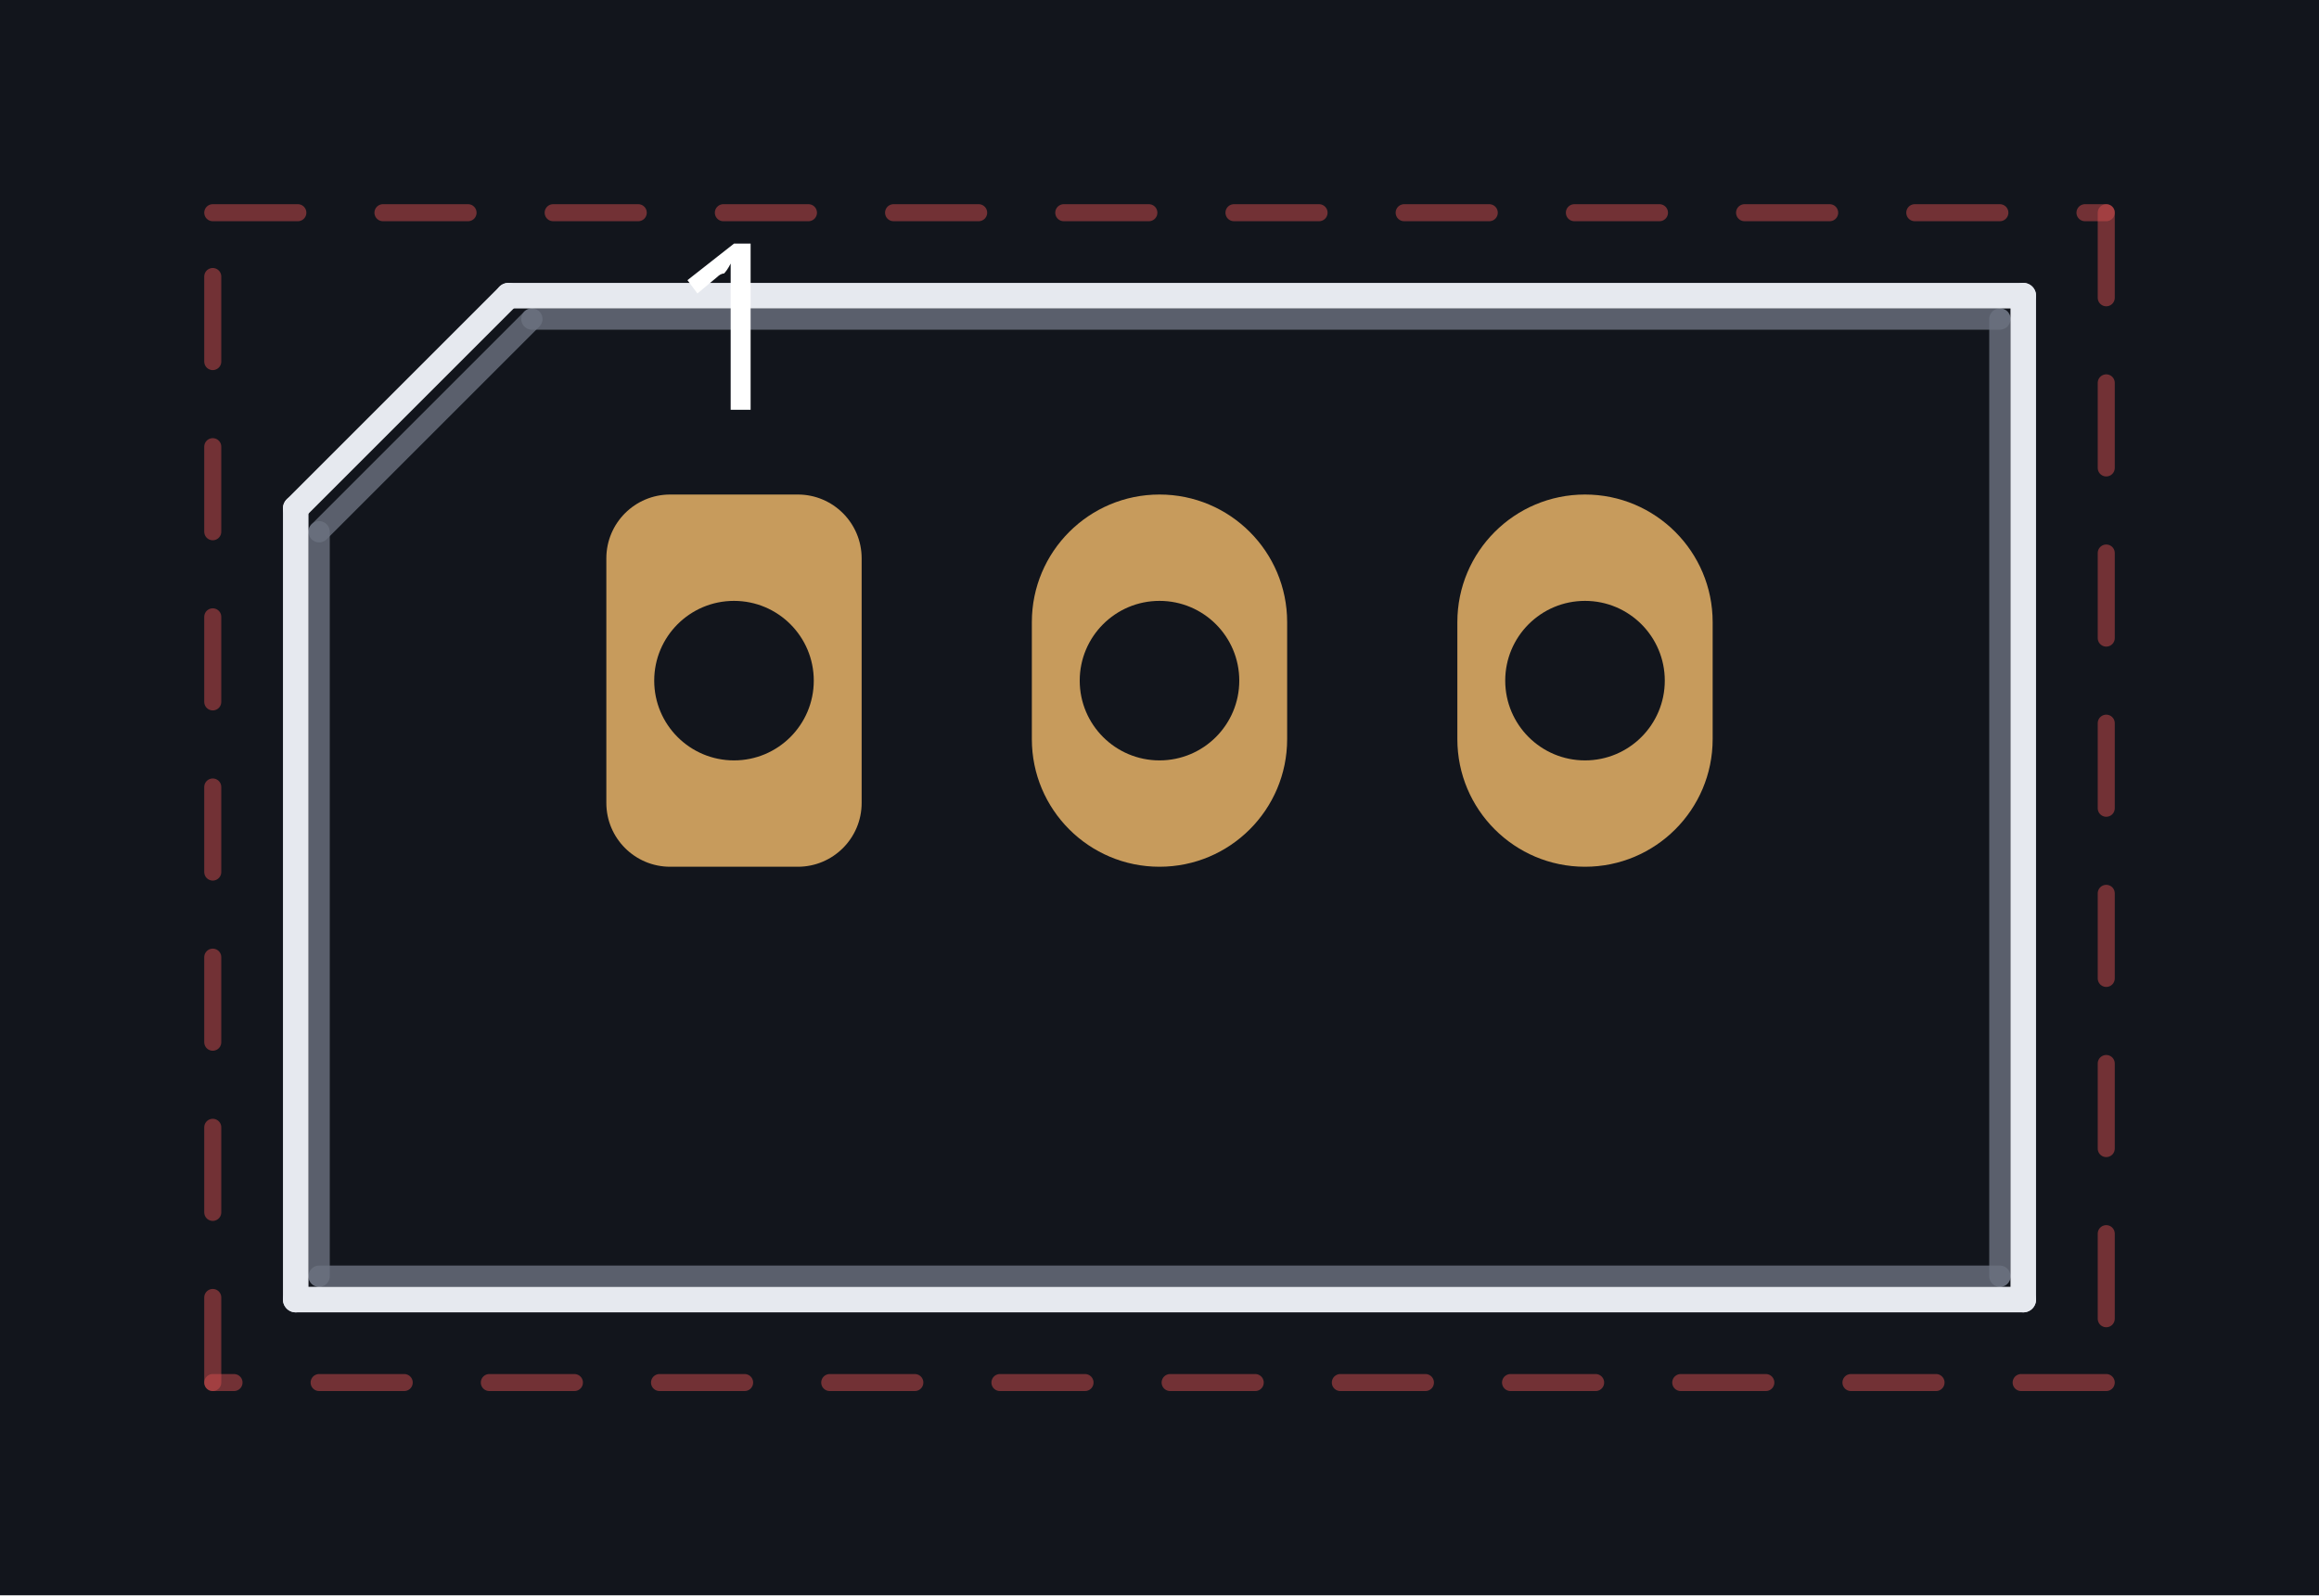
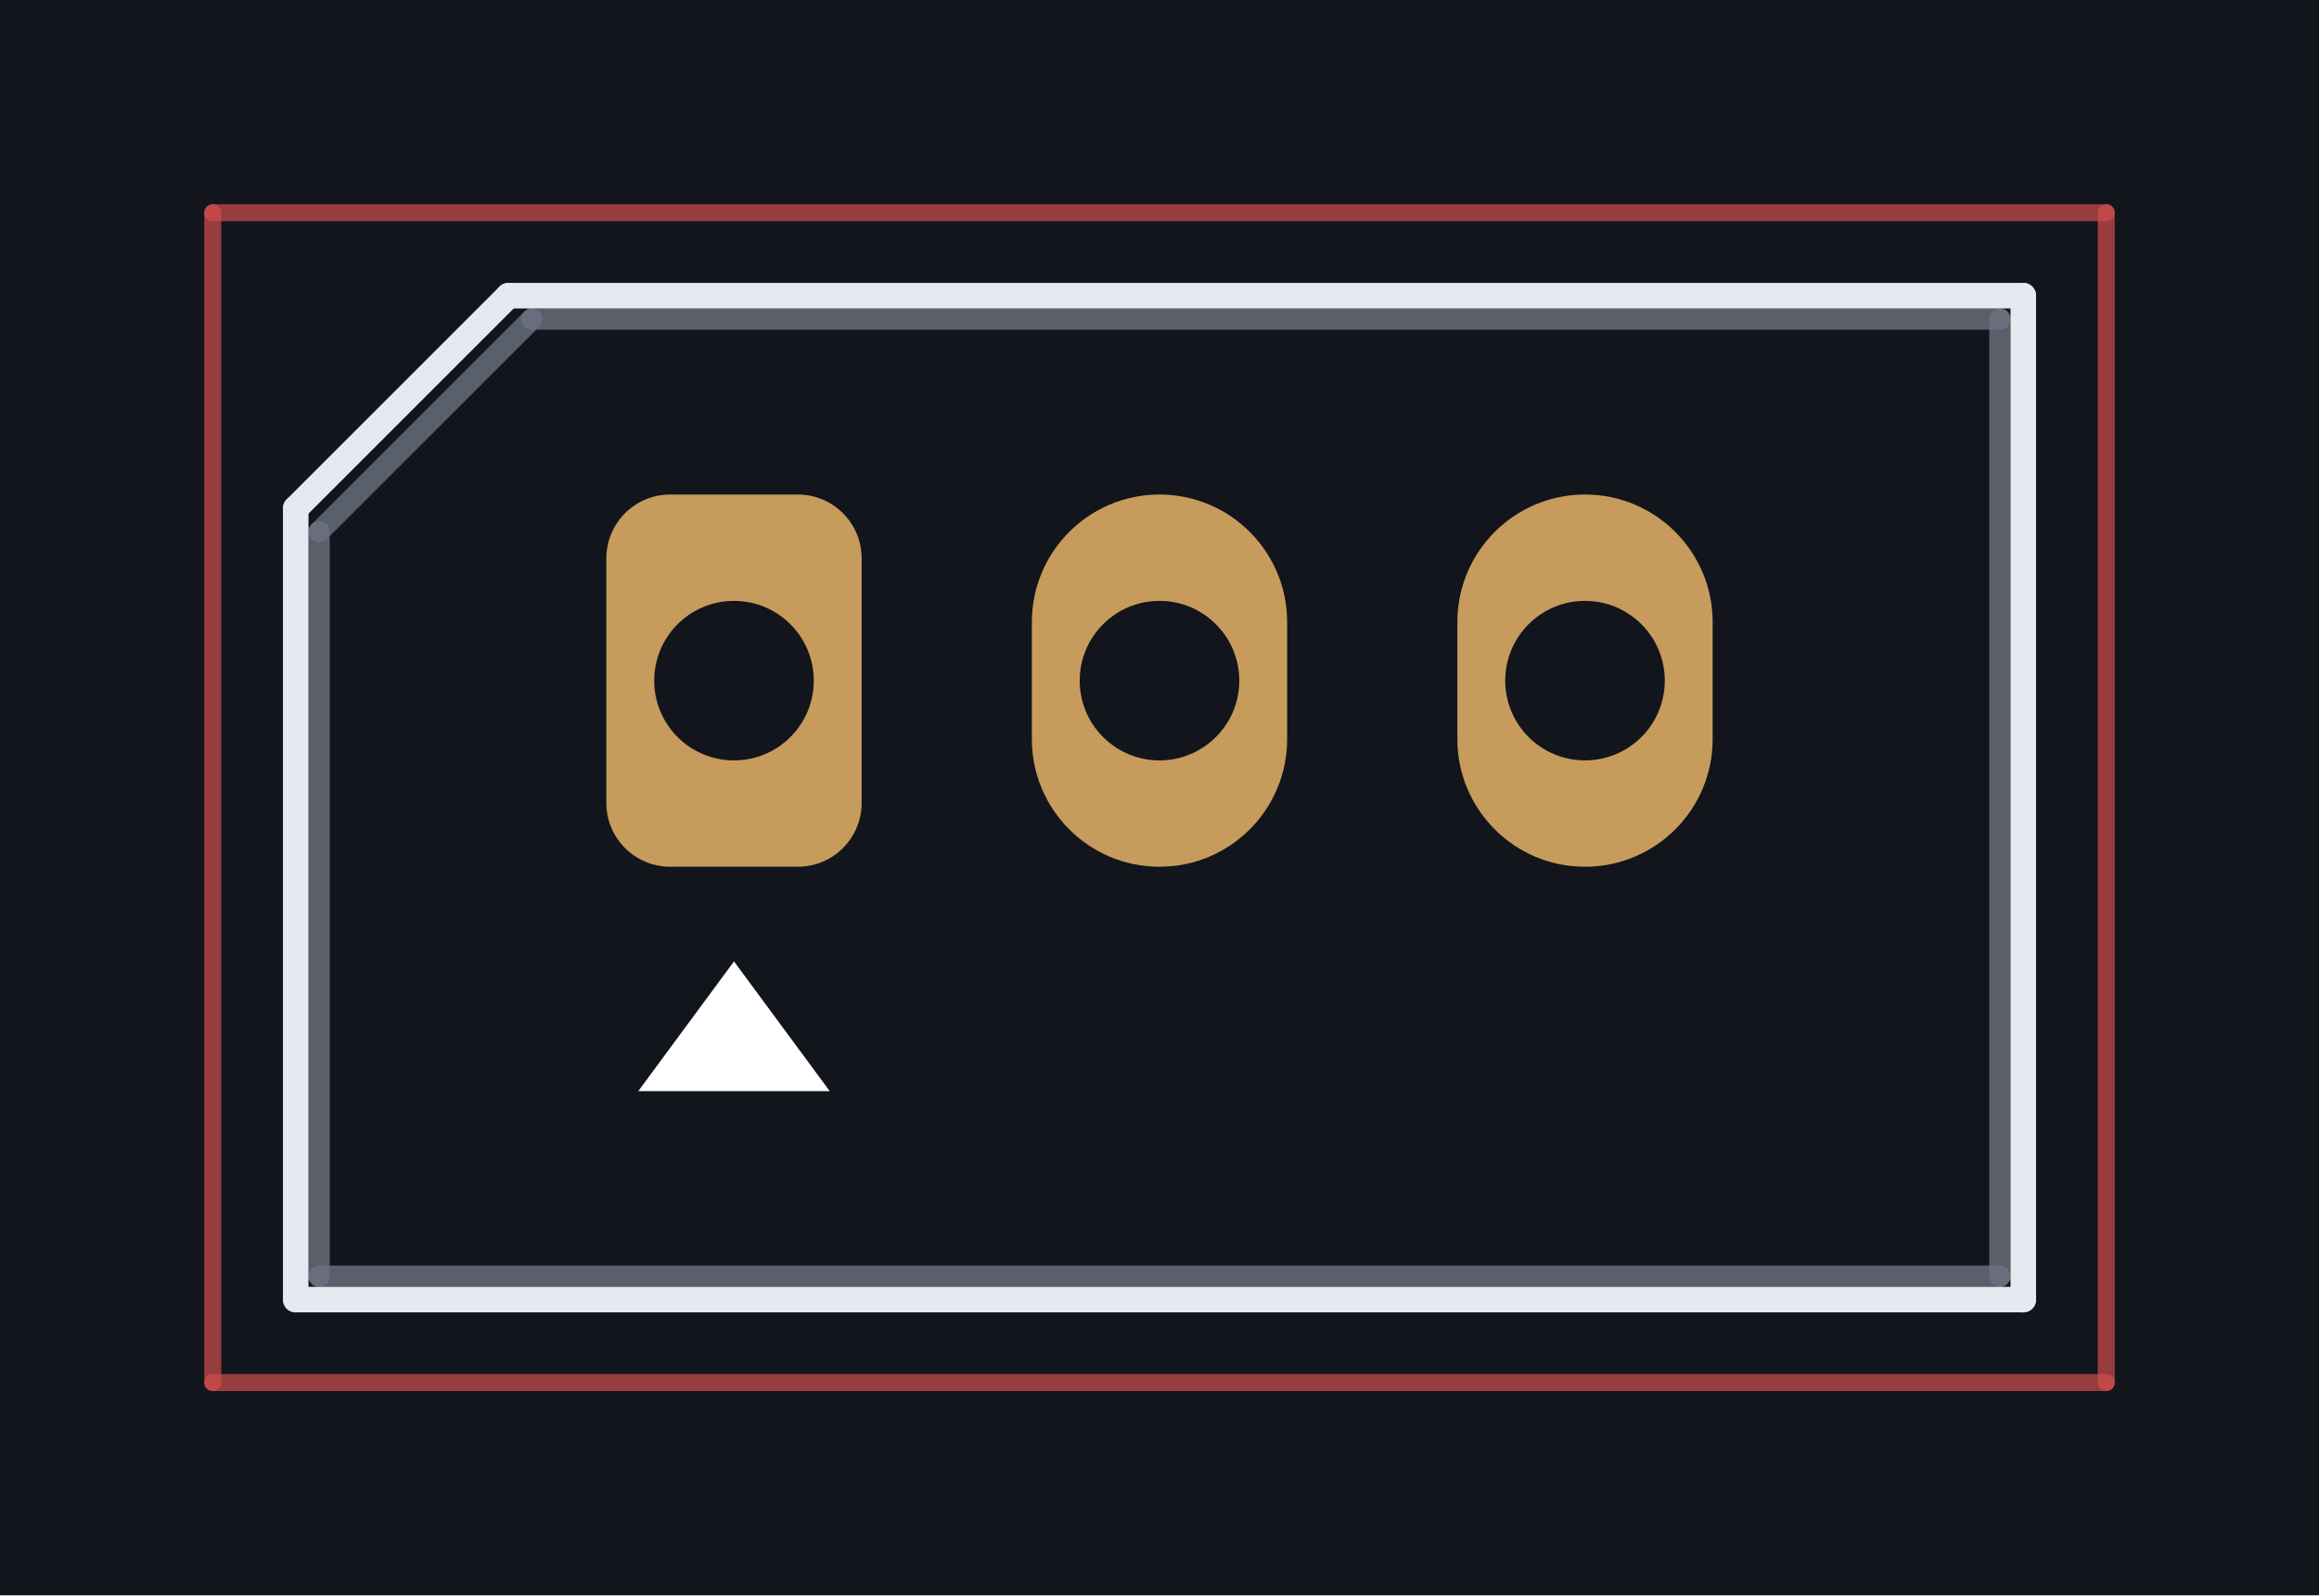
<svg xmlns="http://www.w3.org/2000/svg" viewBox="-3.45 -3.20 10.90 7.50" preserveAspectRatio="xMidYMid meet" style="width:100%;height:100%">
  <rect x="-3.45" y="-3.20" width="10.90" height="7.50" fill="#12151c" />
  <line x1="-0.950" y1="-1.700" x2="5.950" y2="-1.700" stroke="#6b7280" stroke-width="0.100" stroke-linecap="round" opacity="0.8" />
  <line x1="5.950" y1="-1.700" x2="5.950" y2="2.800" stroke="#6b7280" stroke-width="0.100" stroke-linecap="round" opacity="0.8" />
  <line x1="5.950" y1="2.800" x2="-1.950" y2="2.800" stroke="#6b7280" stroke-width="0.100" stroke-linecap="round" opacity="0.8" />
  <line x1="-1.950" y1="2.800" x2="-1.950" y2="-0.700" stroke="#6b7280" stroke-width="0.100" stroke-linecap="round" opacity="0.8" />
  <line x1="-1.950" y1="-0.700" x2="-0.950" y2="-1.700" stroke="#6b7280" stroke-width="0.100" stroke-linecap="round" opacity="0.8" />
  <line x1="-1.060" y1="-1.810" x2="6.060" y2="-1.810" stroke="#e6e9ef" stroke-width="0.120" stroke-linecap="round" opacity="1" />
  <line x1="6.060" y1="-1.810" x2="6.060" y2="2.910" stroke="#e6e9ef" stroke-width="0.120" stroke-linecap="round" opacity="1" />
  <line x1="6.060" y1="2.910" x2="-2.060" y2="2.910" stroke="#e6e9ef" stroke-width="0.120" stroke-linecap="round" opacity="1" />
  <line x1="-2.060" y1="2.910" x2="-2.060" y2="-0.810" stroke="#e6e9ef" stroke-width="0.120" stroke-linecap="round" opacity="1" />
  <line x1="-2.060" y1="-0.810" x2="-1.060" y2="-1.810" stroke="#e6e9ef" stroke-width="0.120" stroke-linecap="round" opacity="1" />
-   <line x1="-2.450" y1="-2.200" x2="6.450" y2="-2.200" stroke="#d24d4d" stroke-width="0.080" stroke-linecap="round" opacity="0.5" stroke-dasharray="0.4 0.4" />
-   <line x1="6.450" y1="-2.200" x2="6.450" y2="3.300" stroke="#d24d4d" stroke-width="0.080" stroke-linecap="round" opacity="0.5" stroke-dasharray="0.4 0.4" />
-   <line x1="6.450" y1="3.300" x2="-2.450" y2="3.300" stroke="#d24d4d" stroke-width="0.080" stroke-linecap="round" opacity="0.5" stroke-dasharray="0.4 0.4" />
-   <line x1="-2.450" y1="3.300" x2="-2.450" y2="-2.200" stroke="#d24d4d" stroke-width="0.080" stroke-linecap="round" opacity="0.5" stroke-dasharray="0.4 0.4" />
+   <line x1="-2.450" y1="-2.200" x2="6.450" y2="-2.200" stroke="#d24d4d" stroke-width="0.080" stroke-linecap="round" opacity="0.7" />
+   <line x1="6.450" y1="-2.200" x2="6.450" y2="3.300" stroke="#d24d4d" stroke-width="0.080" stroke-linecap="round" opacity="0.7" />
+   <line x1="6.450" y1="3.300" x2="-2.450" y2="3.300" stroke="#d24d4d" stroke-width="0.080" stroke-linecap="round" opacity="0.7" />
+   <line x1="-2.450" y1="3.300" x2="-2.450" y2="-2.200" stroke="#d24d4d" stroke-width="0.080" stroke-linecap="round" opacity="0.7" />
  <rect x="-0.600" y="-0.875" width="1.200" height="1.750" rx="0.300" fill="#c79b5c" />
  <circle cx="0.000" cy="0.000" r="0.375" fill="#12151c" />
-   <text x="0.000" y="-1.275" fill="#ffffff" font-size="1.1" text-anchor="middle" font-family="sans-serif">1</text>
  <rect x="1.400" y="-0.875" width="1.200" height="1.750" rx="0.600" fill="#c79b5c" />
  <circle cx="2.000" cy="0.000" r="0.375" fill="#12151c" />
  <rect x="3.400" y="-0.875" width="1.200" height="1.750" rx="0.600" fill="#c79b5c" />
  <circle cx="4.000" cy="0.000" r="0.375" fill="#12151c" />
+   <polygon points="-0.45,1.93 0.45,1.93 0.00,1.32" fill="#ffffff" />
</svg>
